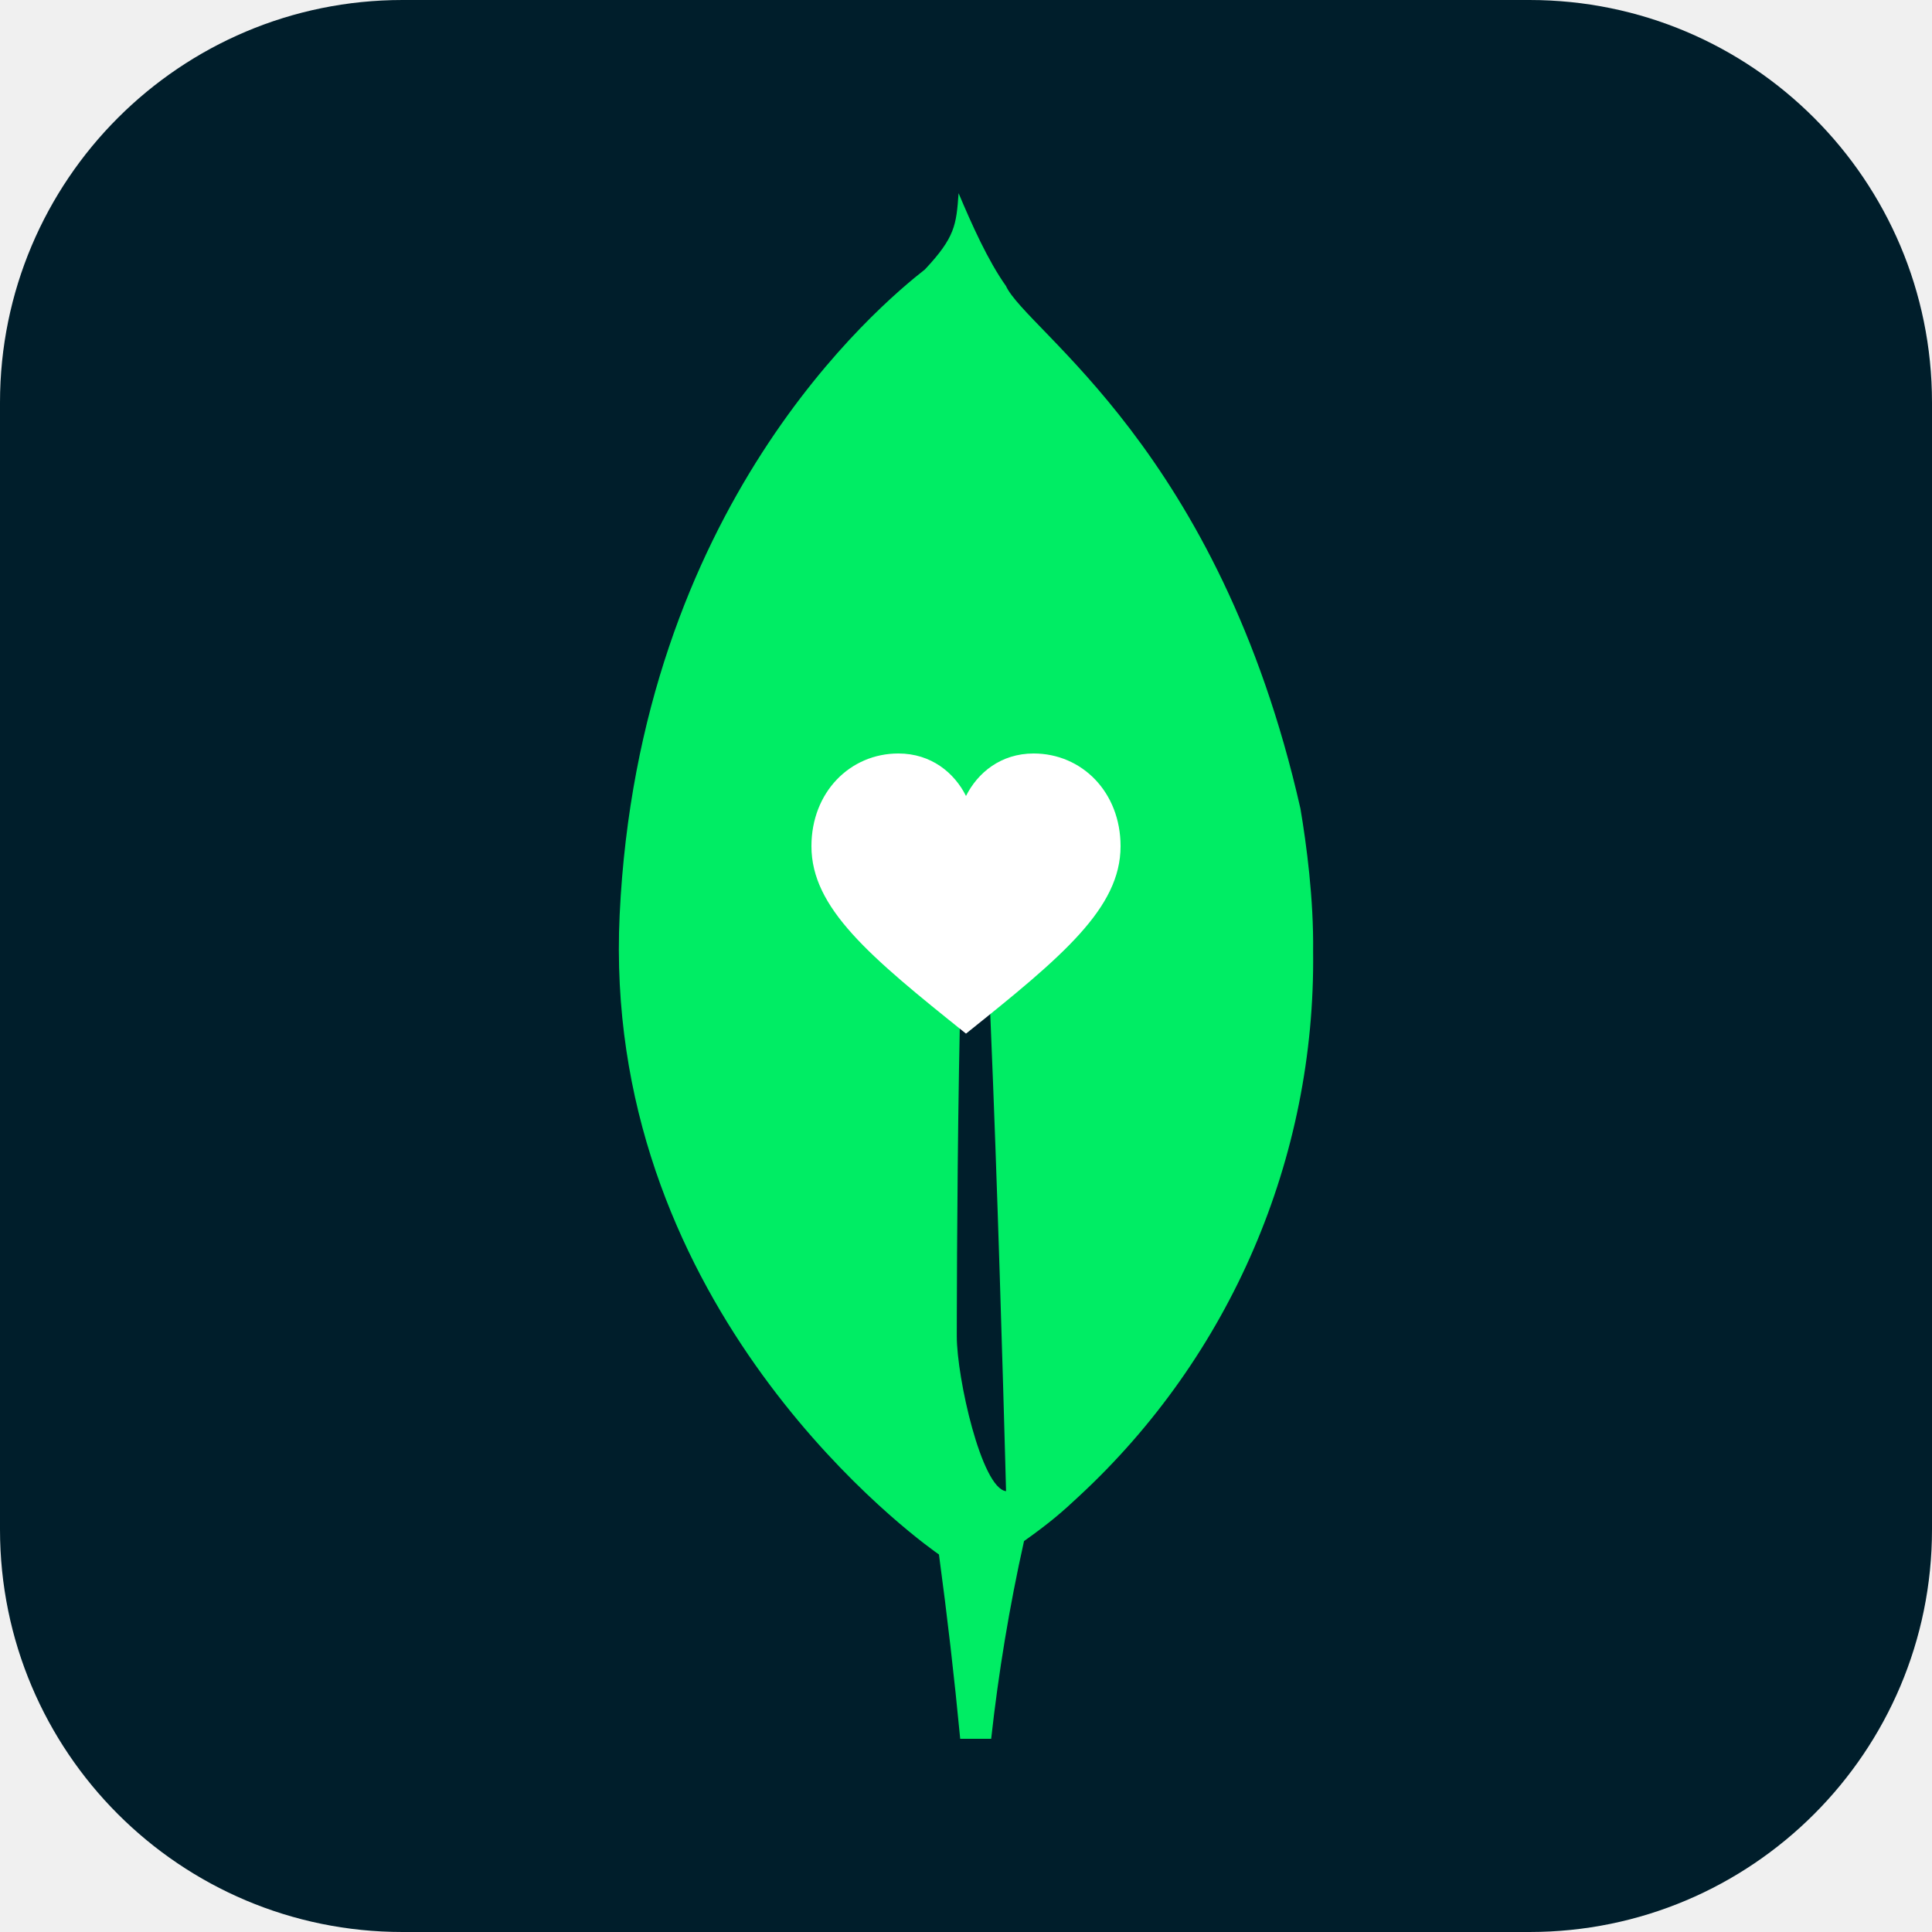
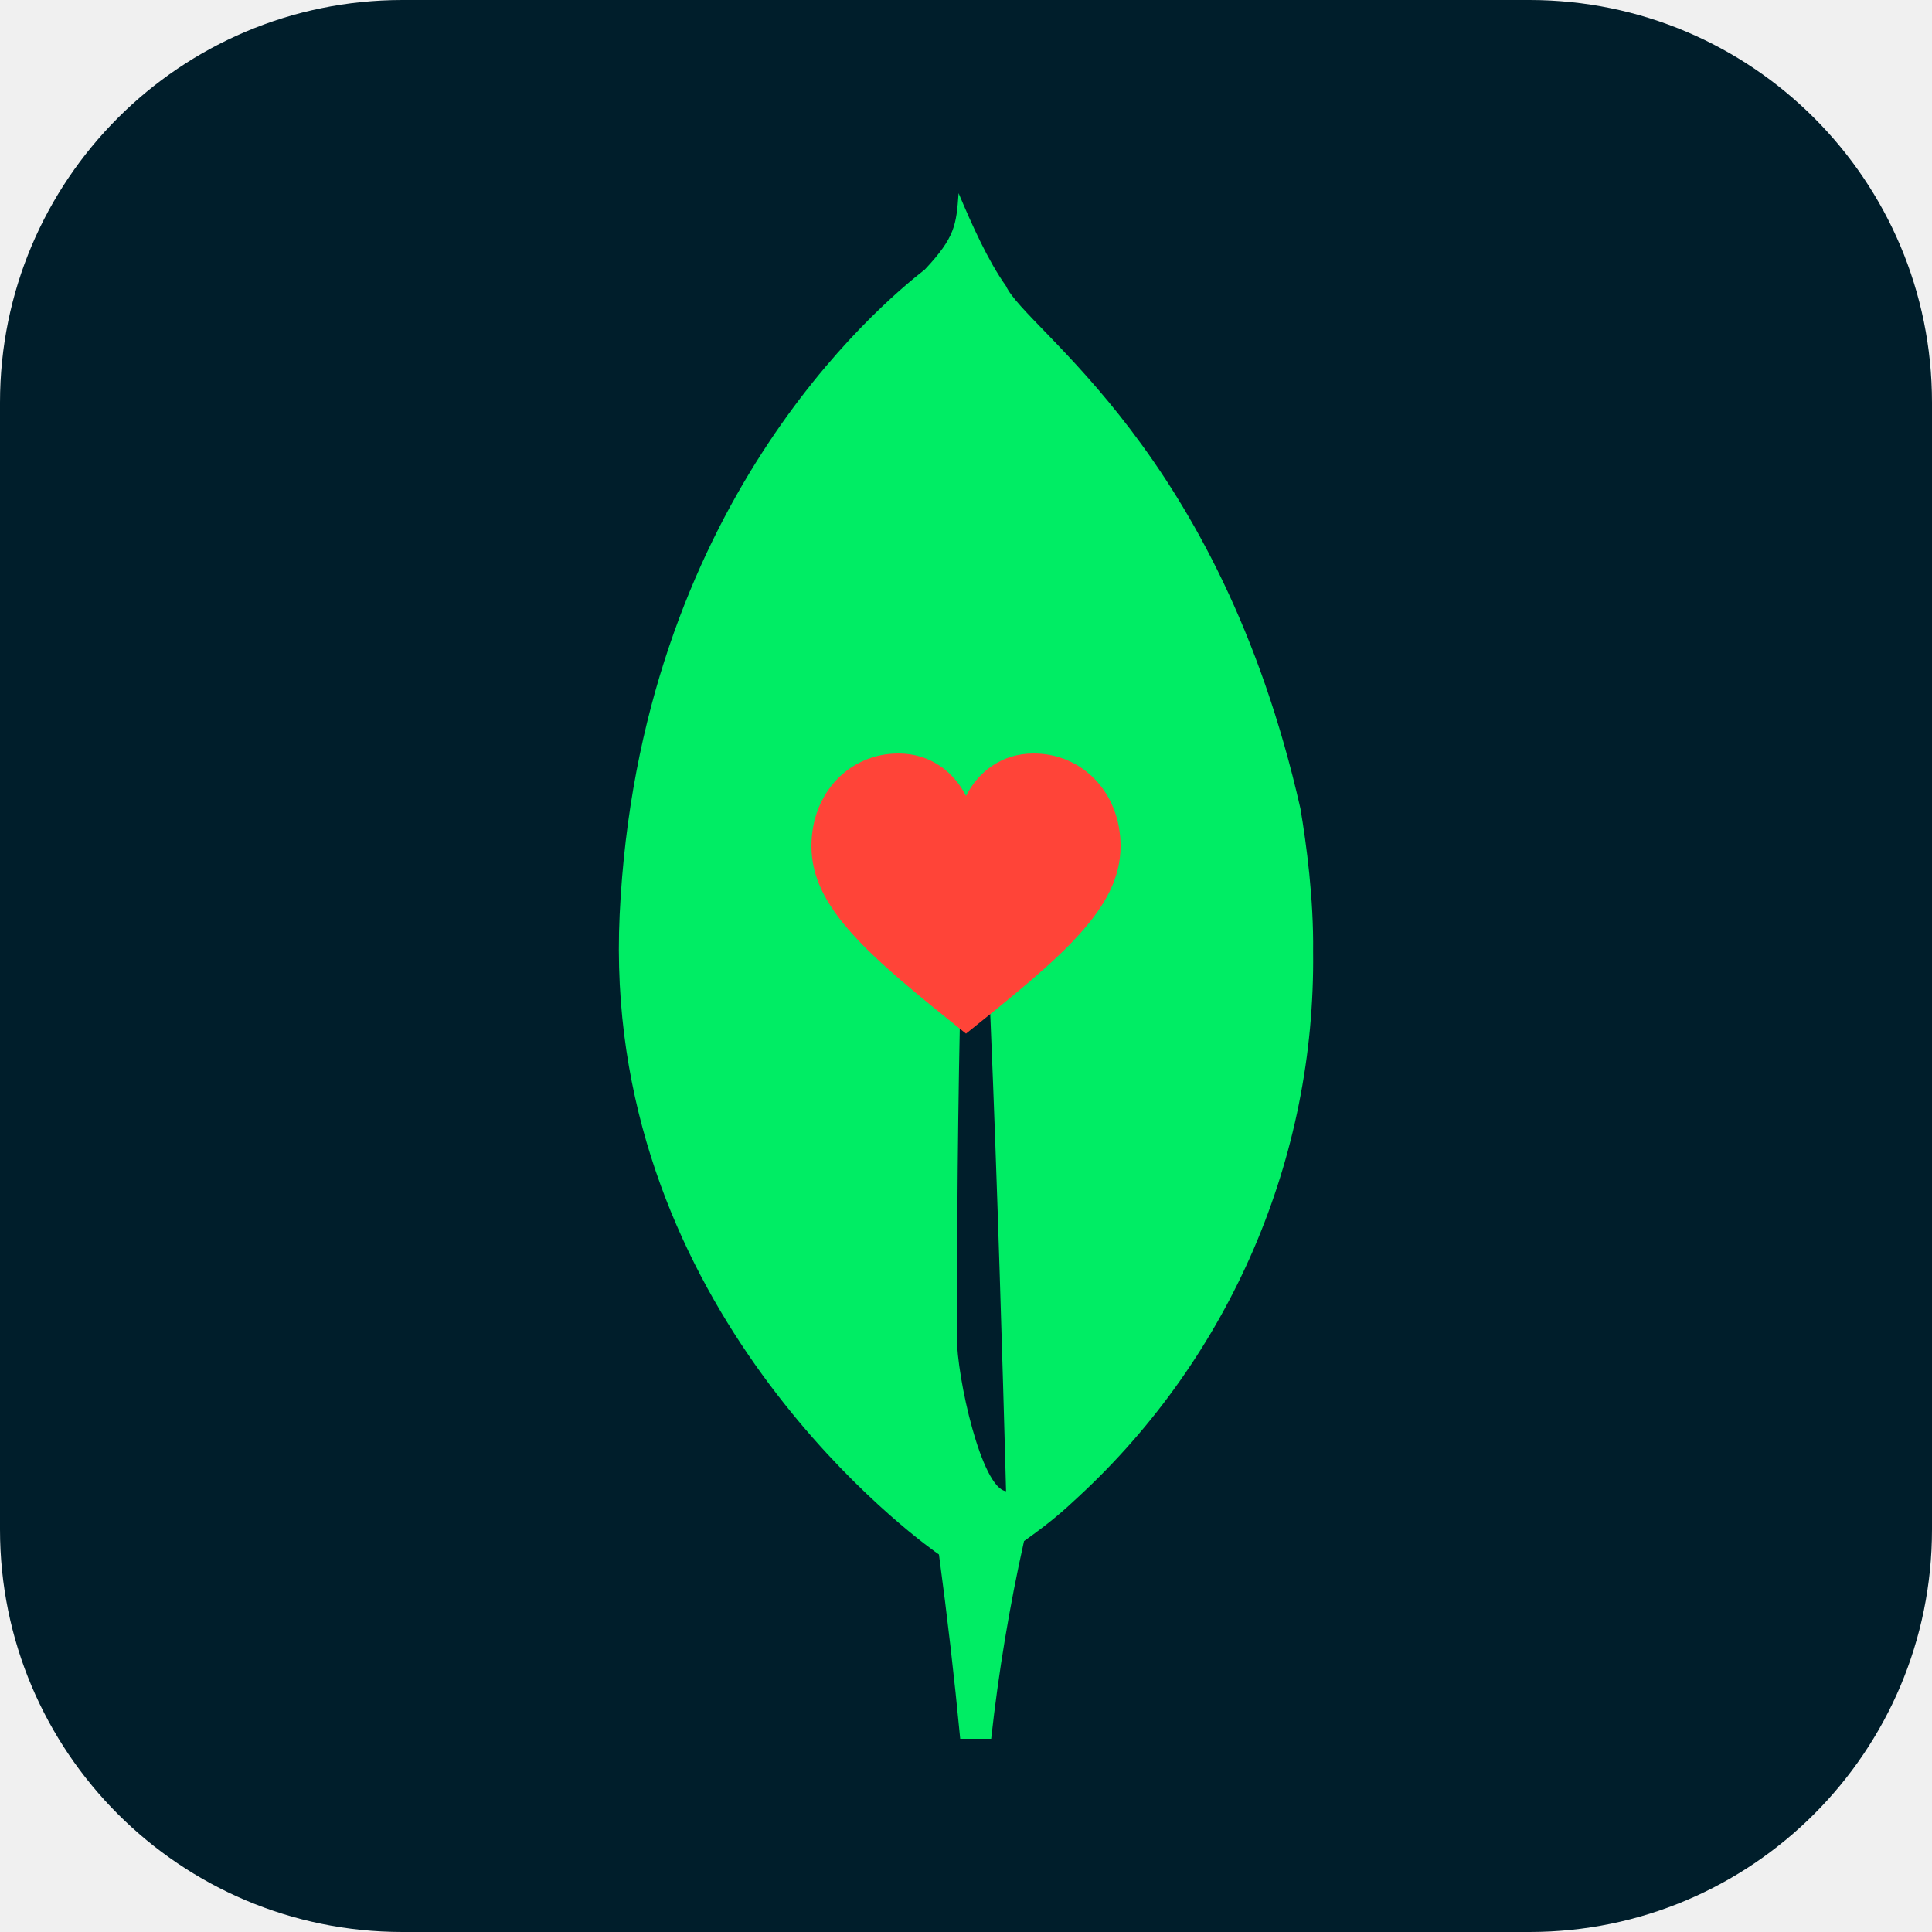
<svg xmlns="http://www.w3.org/2000/svg" width="180" height="180" viewBox="0 0 24 24" fill="none">
  <rect width="24" height="24" rx="5" fill="#001E2B" />
  <g transform="translate(2.4 2.4) scale(0.8)">
    <path fill="#00ED64" d="M17.193 9.555c-1.264-5.58-4.252-7.414-4.573-8.115-.28-.394-.53-.954-.735-1.44-.036.495-.055.685-.523 1.184-.723.566-4.438 3.682-4.74 10.02-.282 5.912 4.27 9.435 4.888 9.884l.07.05A73.49 73.49 0 0111.91 24h.481c.114-1.032.284-2.056.51-3.07.417-.296.604-.463.85-.693a11.342 11.342 0 003.639-8.464c.01-.814-.103-1.662-.197-2.218zm-5.336 8.195s0-8.291.275-8.29c.213 0 .49 10.695.49 10.695-.381-.045-.765-1.76-.765-2.405z" />
    <g transform="translate(9.6 8.7) scale(0.30)">
-       <path fill="#ffffff" d="M8 14.5C3 10.5 0 8 0 4.8 0 2 2 0 4.5 0 6.2 0 7.4 1 8 2.2 8.6 1 9.8 0 11.5 0 14 0 16 2 16 4.8 16 8 13 10.5 8 14.5Z" />
+       <path fill="#FF4438" d="M8 14.5C3 10.5 0 8 0 4.8 0 2 2 0 4.5 0 6.2 0 7.4 1 8 2.2 8.6 1 9.8 0 11.5 0 14 0 16 2 16 4.8 16 8 13 10.5 8 14.5Z" />
    </g>
  </g>
</svg>
